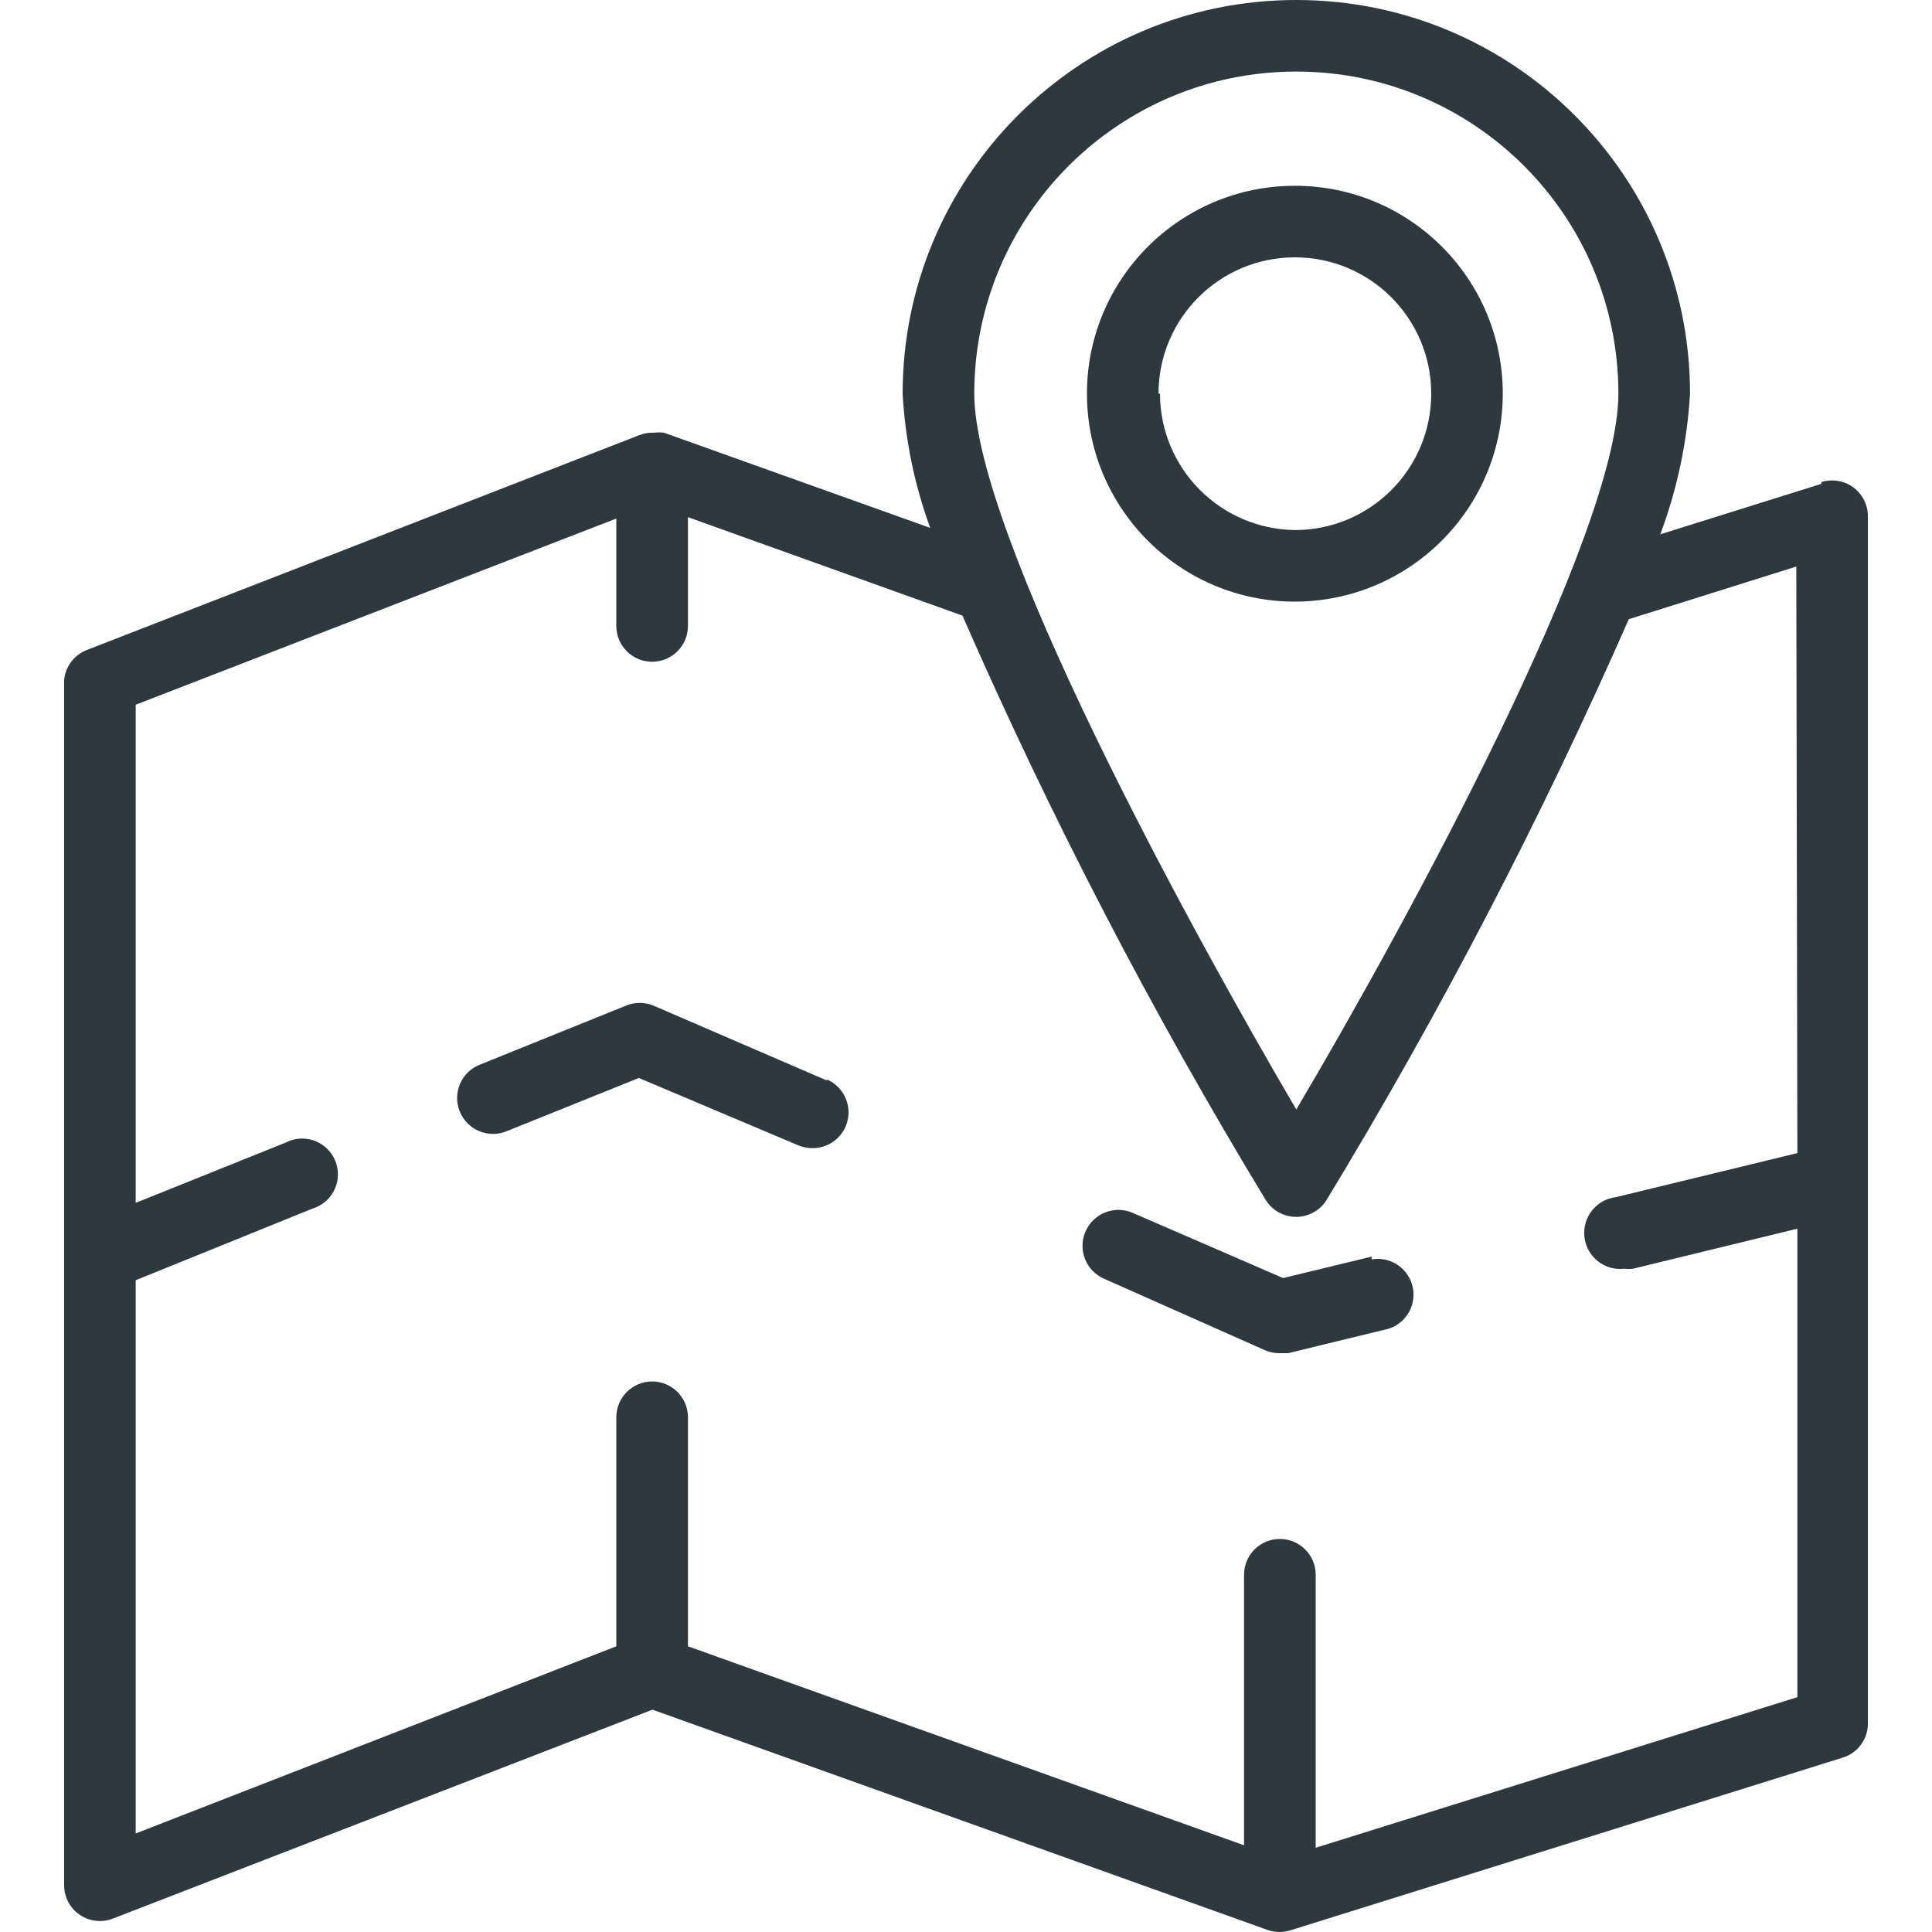
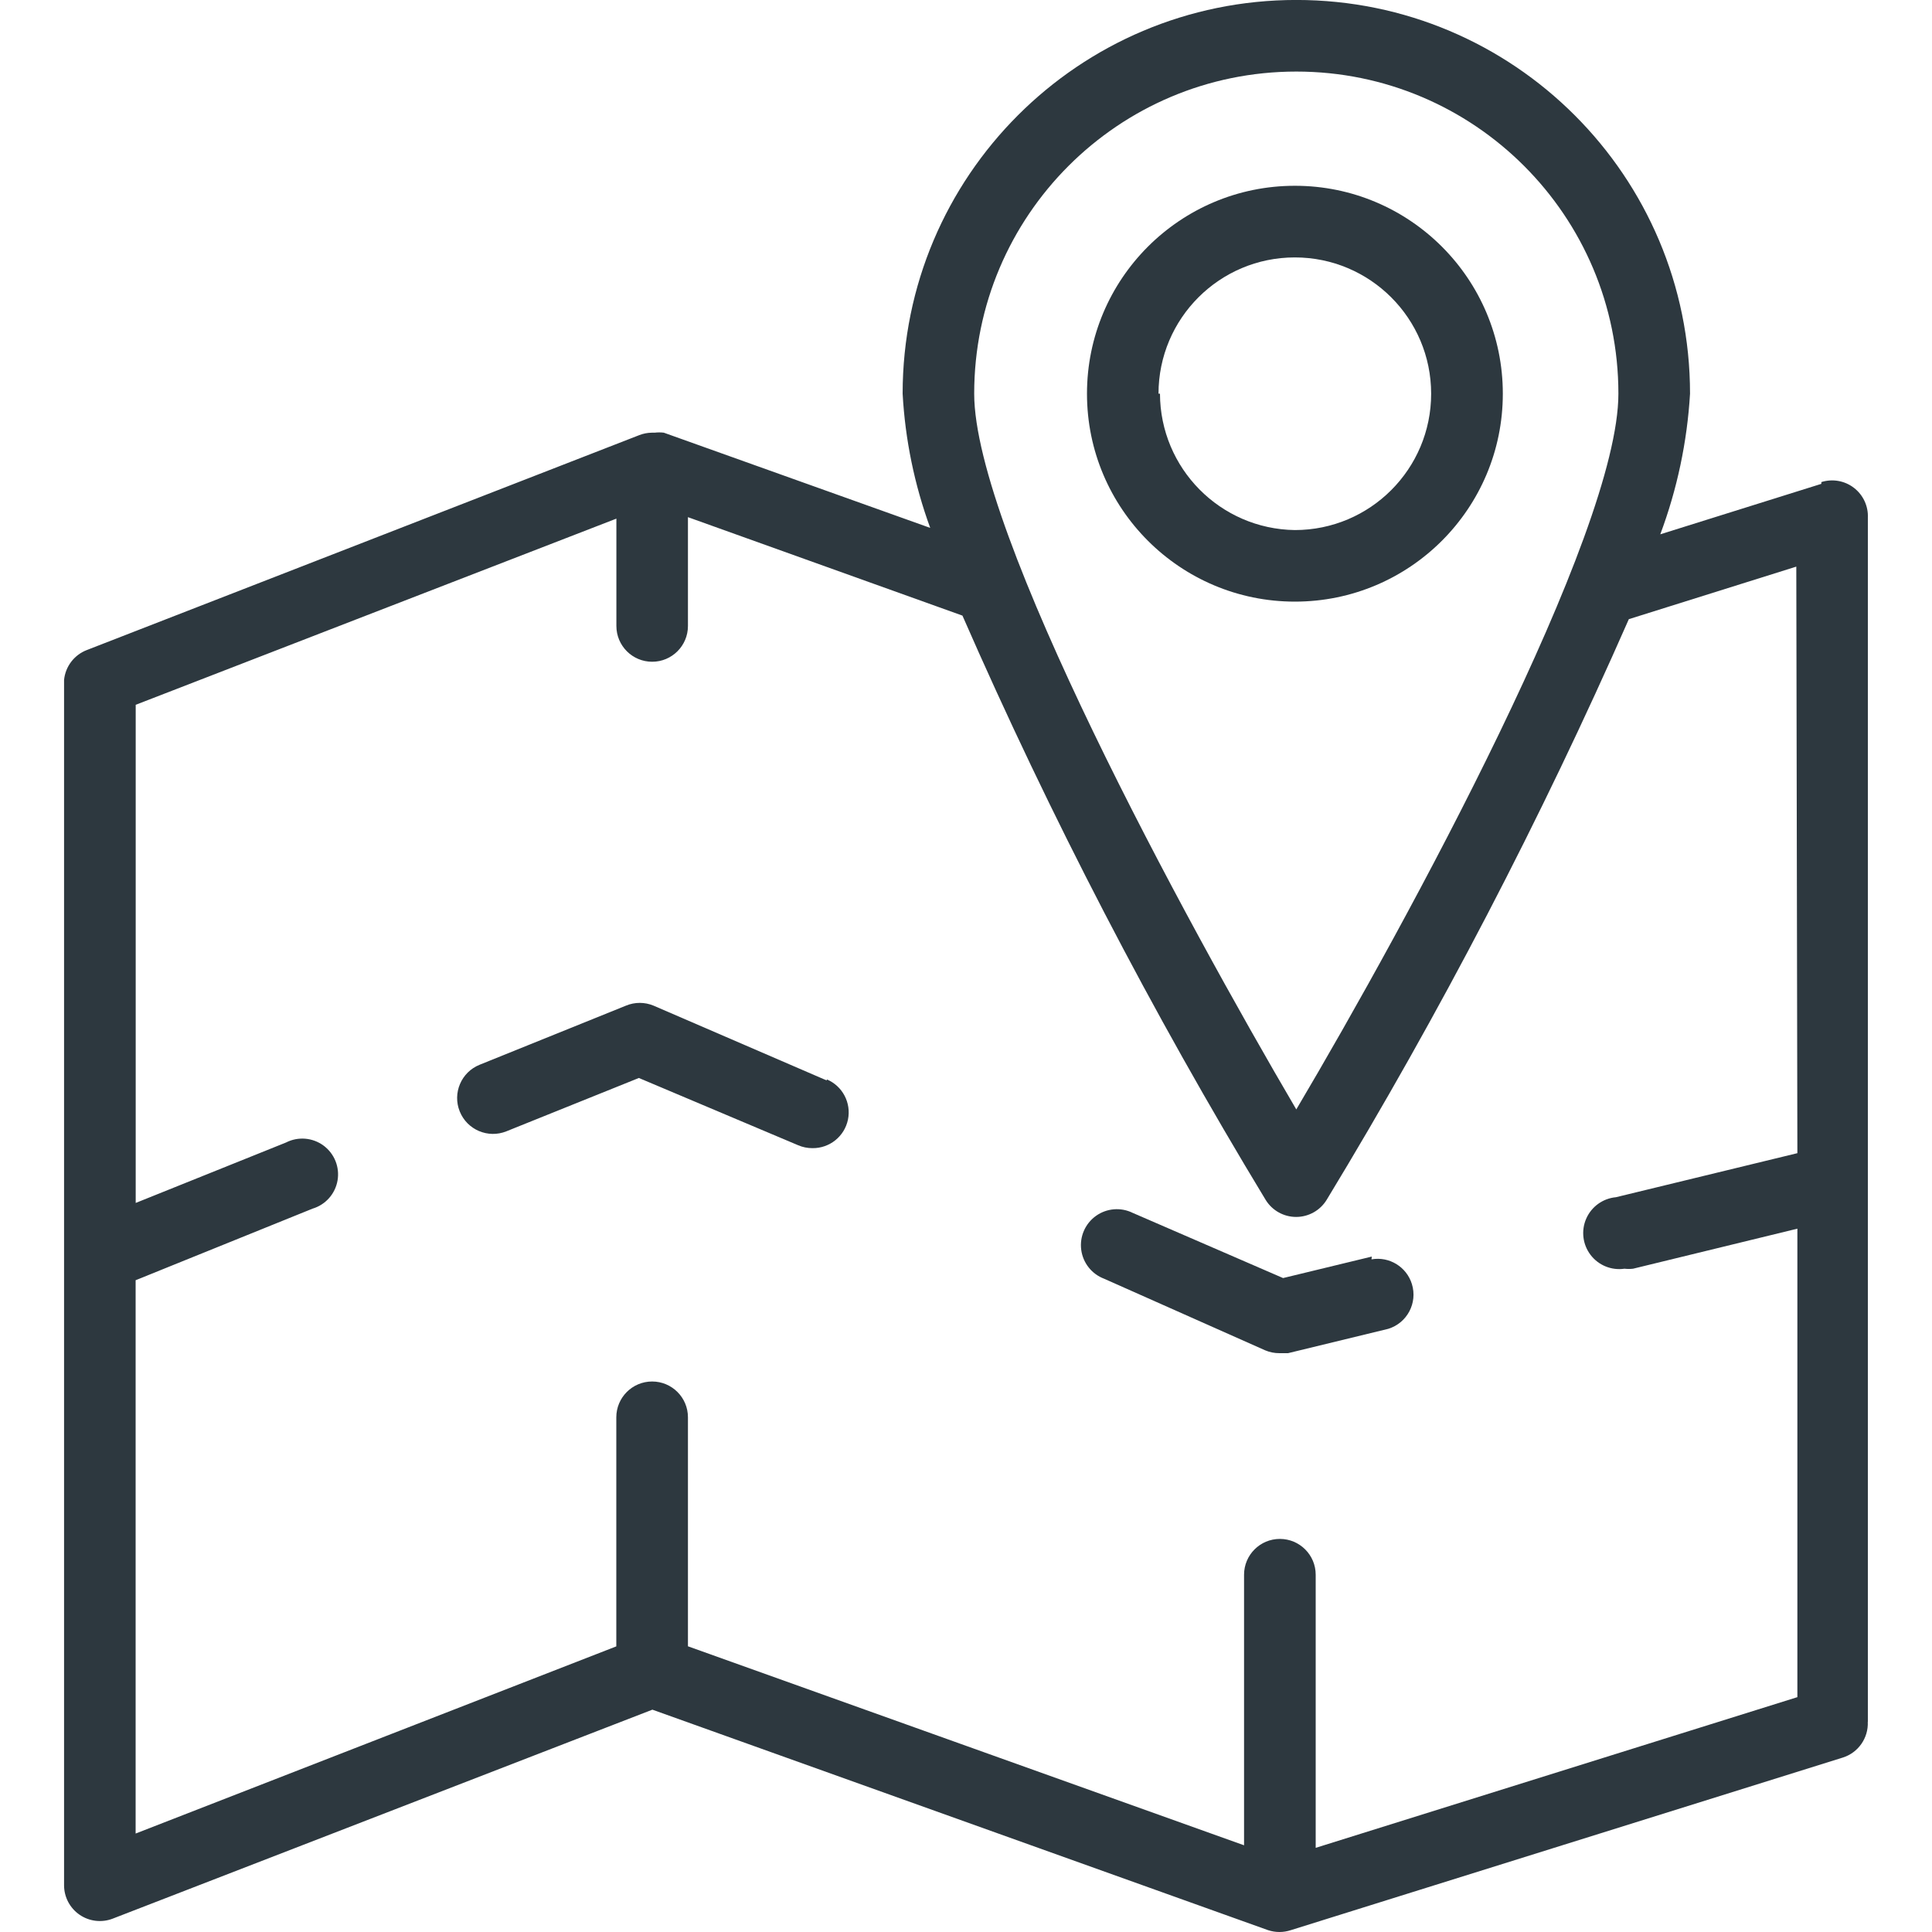
- <svg xmlns="http://www.w3.org/2000/svg" width="25" height="25" viewBox="0 0 25 25" fill="none">
-   <path d="M24.17 22.28V6.701C24.182 6.446 23.985 6.229 23.729 6.217C23.675 6.215 23.62 6.222 23.568 6.238V6.261L21.484 6.914C21.703 6.33 21.832 5.717 21.869 5.094C21.869 2.281 19.588 0 16.774 0C13.961 0 11.68 2.281 11.68 5.094C11.713 5.688 11.833 6.273 12.037 6.831L8.591 5.599C8.551 5.594 8.511 5.594 8.471 5.599H8.434C8.378 5.6 8.323 5.611 8.272 5.631L1.126 8.41C0.961 8.473 0.846 8.624 0.83 8.799V16.246V24.397C0.83 24.652 1.038 24.859 1.294 24.858C1.351 24.858 1.407 24.848 1.459 24.827L8.443 22.123L16.409 24.976C16.505 25.008 16.609 25.008 16.705 24.976L23.846 22.743C24.047 22.681 24.18 22.49 24.17 22.28ZM16.774 0.926C19.076 0.926 20.942 2.792 20.942 5.094C20.942 6.905 18.224 11.907 16.774 14.357C15.325 11.888 12.607 6.882 12.607 5.094C12.607 2.792 14.473 0.926 16.774 0.926ZM23.258 21.961L17.025 23.91V20.377C17.025 20.121 16.817 19.914 16.561 19.914C16.306 19.914 16.098 20.121 16.098 20.377V23.878L8.902 21.303V18.339C8.902 18.084 8.694 17.876 8.439 17.876C8.183 17.876 7.975 18.084 7.975 18.339V21.303L1.756 23.725V16.566L4.044 15.639C4.288 15.565 4.427 15.307 4.353 15.062C4.279 14.817 4.02 14.679 3.775 14.753C3.75 14.761 3.725 14.771 3.701 14.783L1.756 15.565V9.119L7.975 6.71V8.1C7.975 8.356 8.183 8.563 8.438 8.563C8.694 8.563 8.902 8.356 8.902 8.1V6.692L12.454 7.966C13.593 10.569 14.903 13.094 16.376 15.524C16.509 15.742 16.794 15.812 17.012 15.679C17.076 15.641 17.13 15.587 17.168 15.524C18.634 13.108 19.94 10.598 21.077 8.012L23.244 7.331L23.258 14.921L20.91 15.491C20.654 15.522 20.472 15.754 20.503 16.01C20.533 16.265 20.765 16.448 21.021 16.417C21.058 16.422 21.095 16.422 21.132 16.417L23.258 15.899V21.961H23.258Z" fill="#2D383F" />
-   <path d="M16.756 2.404C15.27 2.404 14.065 3.608 14.065 5.094C14.065 6.58 15.27 7.785 16.756 7.785C18.241 7.782 19.444 6.579 19.446 5.094C19.446 3.608 18.242 2.404 16.756 2.404ZM16.756 6.859C15.79 6.846 15.012 6.061 15.01 5.094H14.991C14.991 4.12 15.781 3.33 16.756 3.33C17.73 3.33 18.52 4.12 18.52 5.094C18.52 6.069 17.73 6.859 16.756 6.859Z" fill="#2D383F" />
-   <path d="M10.698 13.967V13.981L8.457 13.013C8.343 12.966 8.214 12.966 8.1 13.013L6.206 13.778C5.968 13.873 5.853 14.144 5.949 14.382C6.045 14.62 6.315 14.735 6.553 14.639L8.267 13.949L10.328 14.82C10.386 14.845 10.449 14.857 10.513 14.857C10.769 14.859 10.978 14.653 10.98 14.397C10.981 14.21 10.87 14.041 10.698 13.967Z" fill="#2D383F" />
-   <path d="M18.27 16.616C18.201 16.393 17.977 16.256 17.747 16.297L17.751 16.26L16.603 16.538L14.658 15.695C14.422 15.592 14.149 15.7 14.046 15.936C13.944 16.171 14.052 16.445 14.287 16.547L16.371 17.473C16.43 17.498 16.493 17.511 16.556 17.51H16.668L17.964 17.195C18.209 17.12 18.346 16.86 18.27 16.616Z" fill="#2D383F" />
+ <svg xmlns="http://www.w3.org/2000/svg" width="25" height="25" fill="none">
+   <path d="M24.17 22.28V6.701a.463.463 0 00-.602-.463v.023l-2.084.653a6.253 6.253 0 00.385-1.82 5.094 5.094 0 00-10.189 0 6.02 6.02 0 00.357 1.737L8.59 5.599a.493.493 0 00-.12 0h-.037a.463.463 0 00-.162.032l-7.146 2.78a.463.463 0 00-.296.388v15.597a.463.463 0 00.63.431l6.983-2.704 7.966 2.853c.096.032.2.032.296 0l7.141-2.233a.463.463 0 00.324-.463zM16.774.926a4.168 4.168 0 014.168 4.168c0 1.811-2.718 6.813-4.168 9.262-1.449-2.468-4.168-7.474-4.168-9.262A4.168 4.168 0 0116.774.926zm6.484 21.035l-6.233 1.95v-3.534a.463.463 0 00-.927 0v3.501l-7.196-2.575V18.34a.463.463 0 00-.927 0v2.964l-6.22 2.422v-7.16l2.289-.926a.463.463 0 10-.343-.856l-1.945.782V9.12l6.22-2.409V8.1a.463.463 0 00.926 0V6.692l3.552 1.274a64.337 64.337 0 003.922 7.558.463.463 0 00.792 0 64.587 64.587 0 003.909-7.512l2.167-.68.014 7.59-2.348.57a.466.466 0 10.111.925.46.46 0 00.111 0l2.126-.518v6.062z" fill="#2D383F" />
+   <path d="M16.756 2.404a2.69 2.69 0 100 5.381 2.69 2.69 0 000-5.381zm0 4.455a1.77 1.77 0 01-1.746-1.765h-.019a1.764 1.764 0 111.765 1.765zm-6.058 7.108v.014l-2.241-.968a.464.464 0 00-.357 0l-1.894.765a.464.464 0 10.347.861l1.714-.69 2.06.87a.464.464 0 00.186.038.463.463 0 00.185-.89zm7.572 2.649a.463.463 0 00-.523-.32l.004-.036-1.148.278-1.945-.843a.465.465 0 10-.37.852l2.083.926a.464.464 0 00.186.037h.11l1.297-.315a.463.463 0 00.306-.579z" fill="#2D383F" />
</svg>
